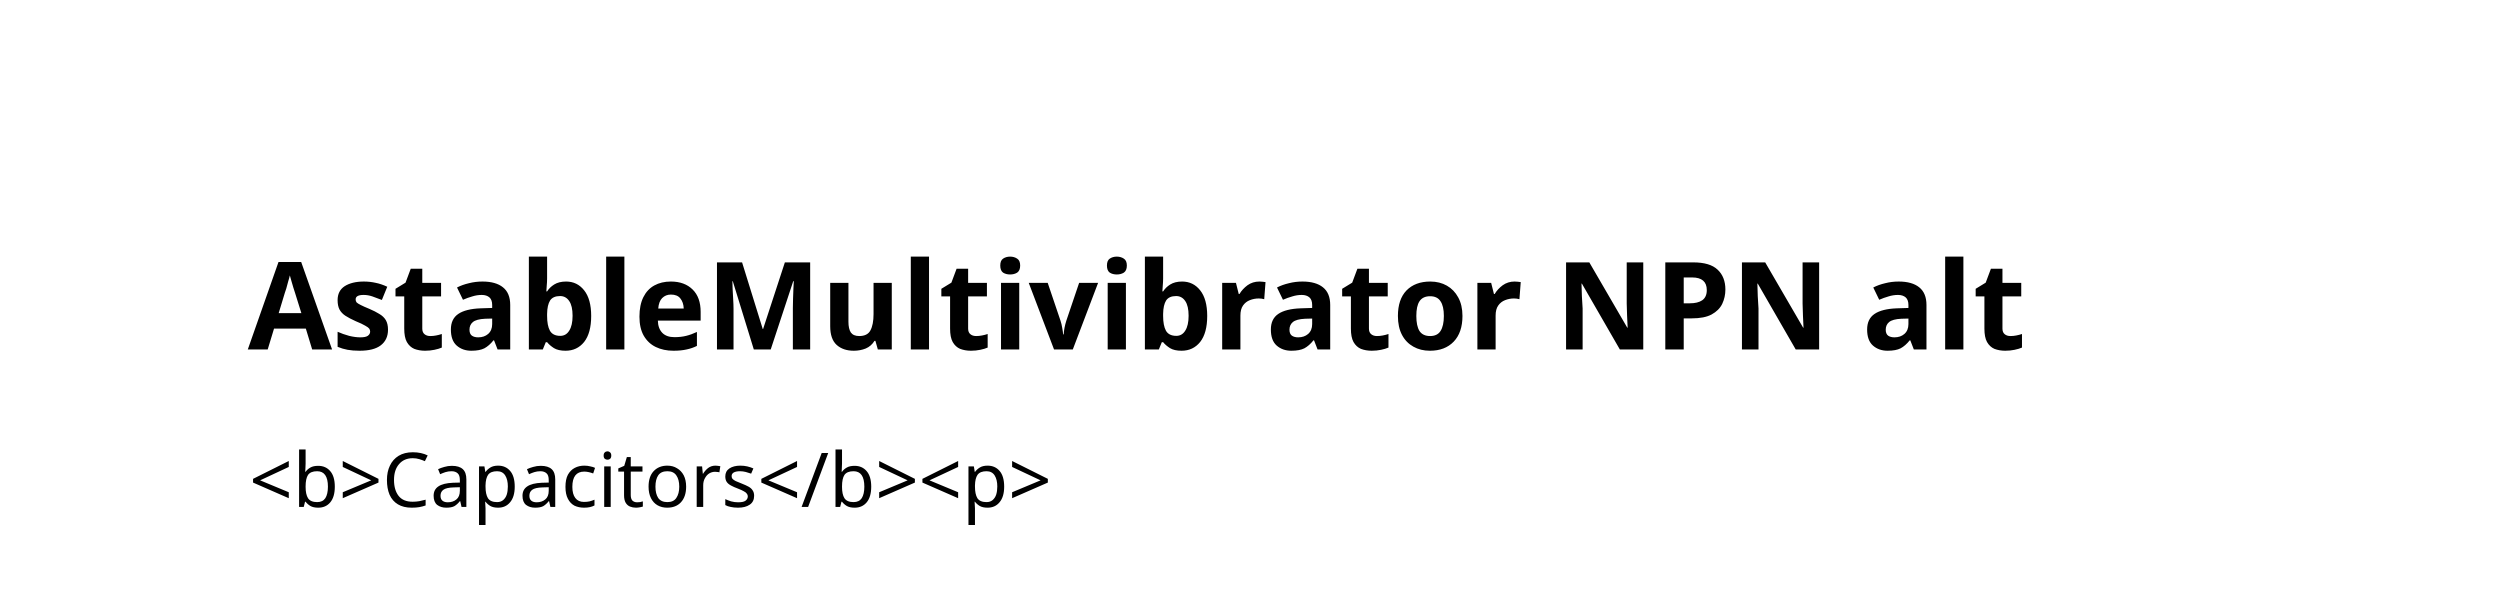
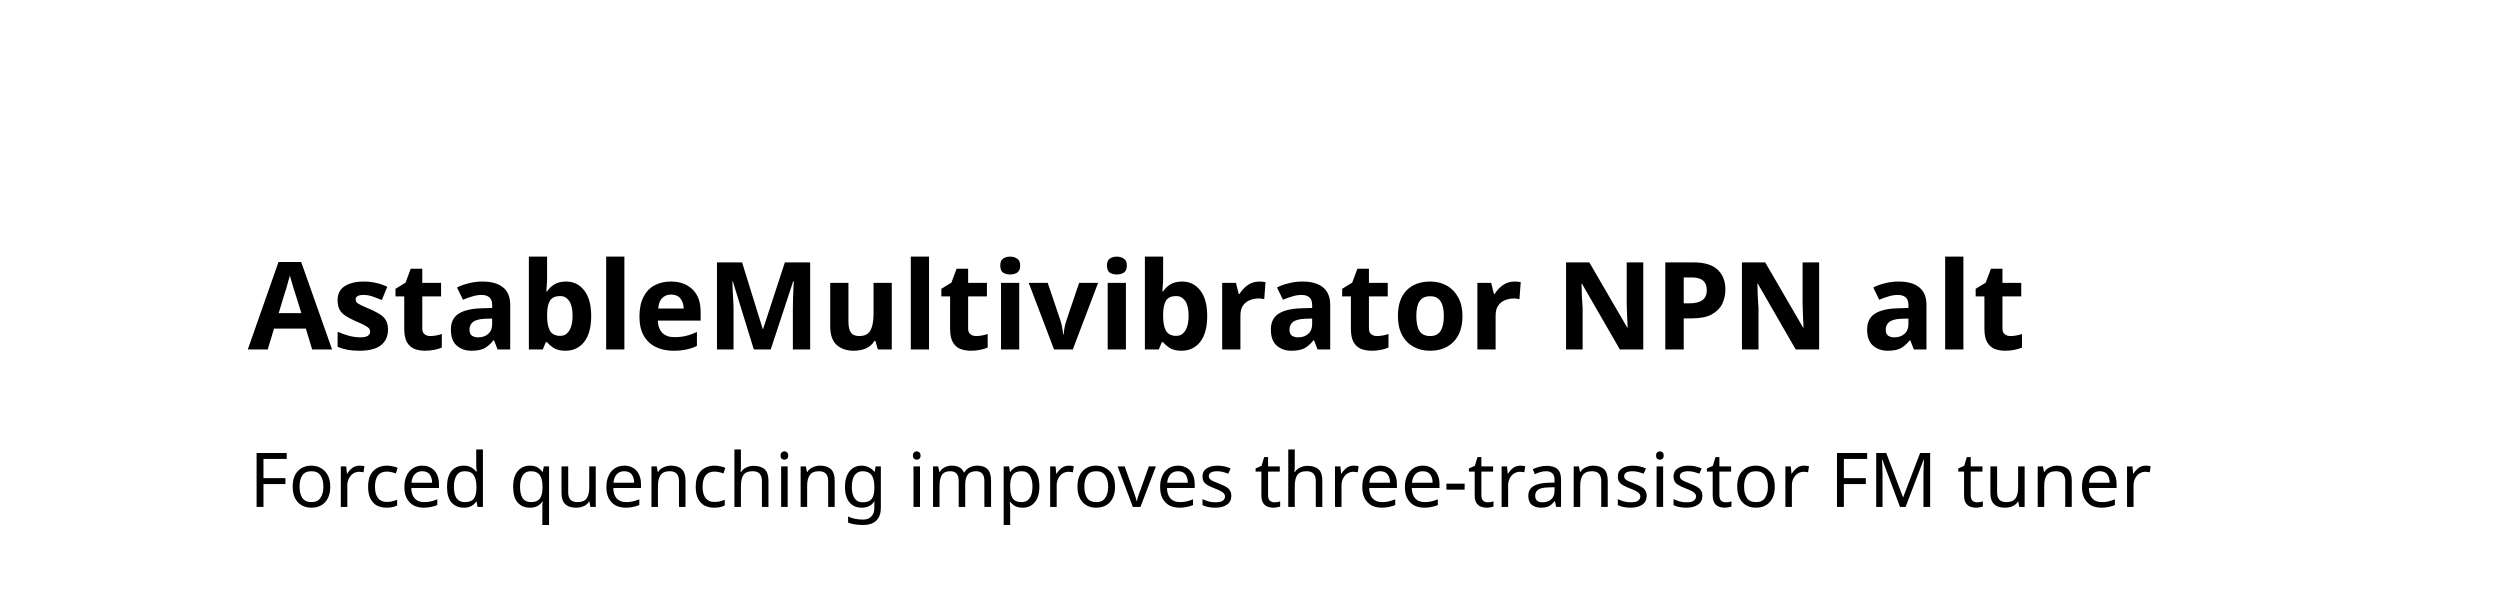
<svg xmlns="http://www.w3.org/2000/svg" viewBox="0 0 210 50" height="5cm" width="21cm">
  <g font-weight="400" letter-spacing="0" word-spacing="0" stroke-width=".214">
    <text style="line-height:1.25" x="-.35" y="27.019" font-family="sans-serif" transform="translate(21.167 2.333)">
      <tspan x="-.35" y="27.019" style="-inkscape-font-specification:'Century Gothic, Bold';font-variant-ligatures:normal;font-variant-caps:normal;font-variant-numeric:normal;font-feature-settings:normal;text-align:start" font-weight="700" font-size="10.253" font-family="Century Gothic">AstableMultivibrator NPN alt</tspan>
    </text>
    <text style="line-height:1.25;-inkscape-font-specification:'Century Gothic, Normal';font-variant-ligatures:normal;font-variant-caps:normal;font-variant-numeric:normal;font-feature-settings:normal;text-align:start" x="-.223" y="40.249" font-size="6.35" font-family="Century Gothic" transform="translate(21.167 2.333)">
-       <tspan style="-inkscape-font-specification:'Century Gothic, Normal';font-variant-ligatures:normal;font-variant-caps:normal;font-variant-numeric:normal;font-feature-settings:normal;text-align:start" x="-.223" y="40.249">&lt;b&gt;Capacitors&lt;/b&gt;&lt;p&gt;</tspan>
+       <tspan style="-inkscape-font-specification:'Century Gothic, Normal';font-variant-ligatures:normal;font-variant-caps:normal;font-variant-numeric:normal;font-feature-settings:normal;text-align:start" x="-.223" y="40.249">Forced quenching improves three-transistor FM tuner</tspan>
    </text>
  </g>
</svg>
